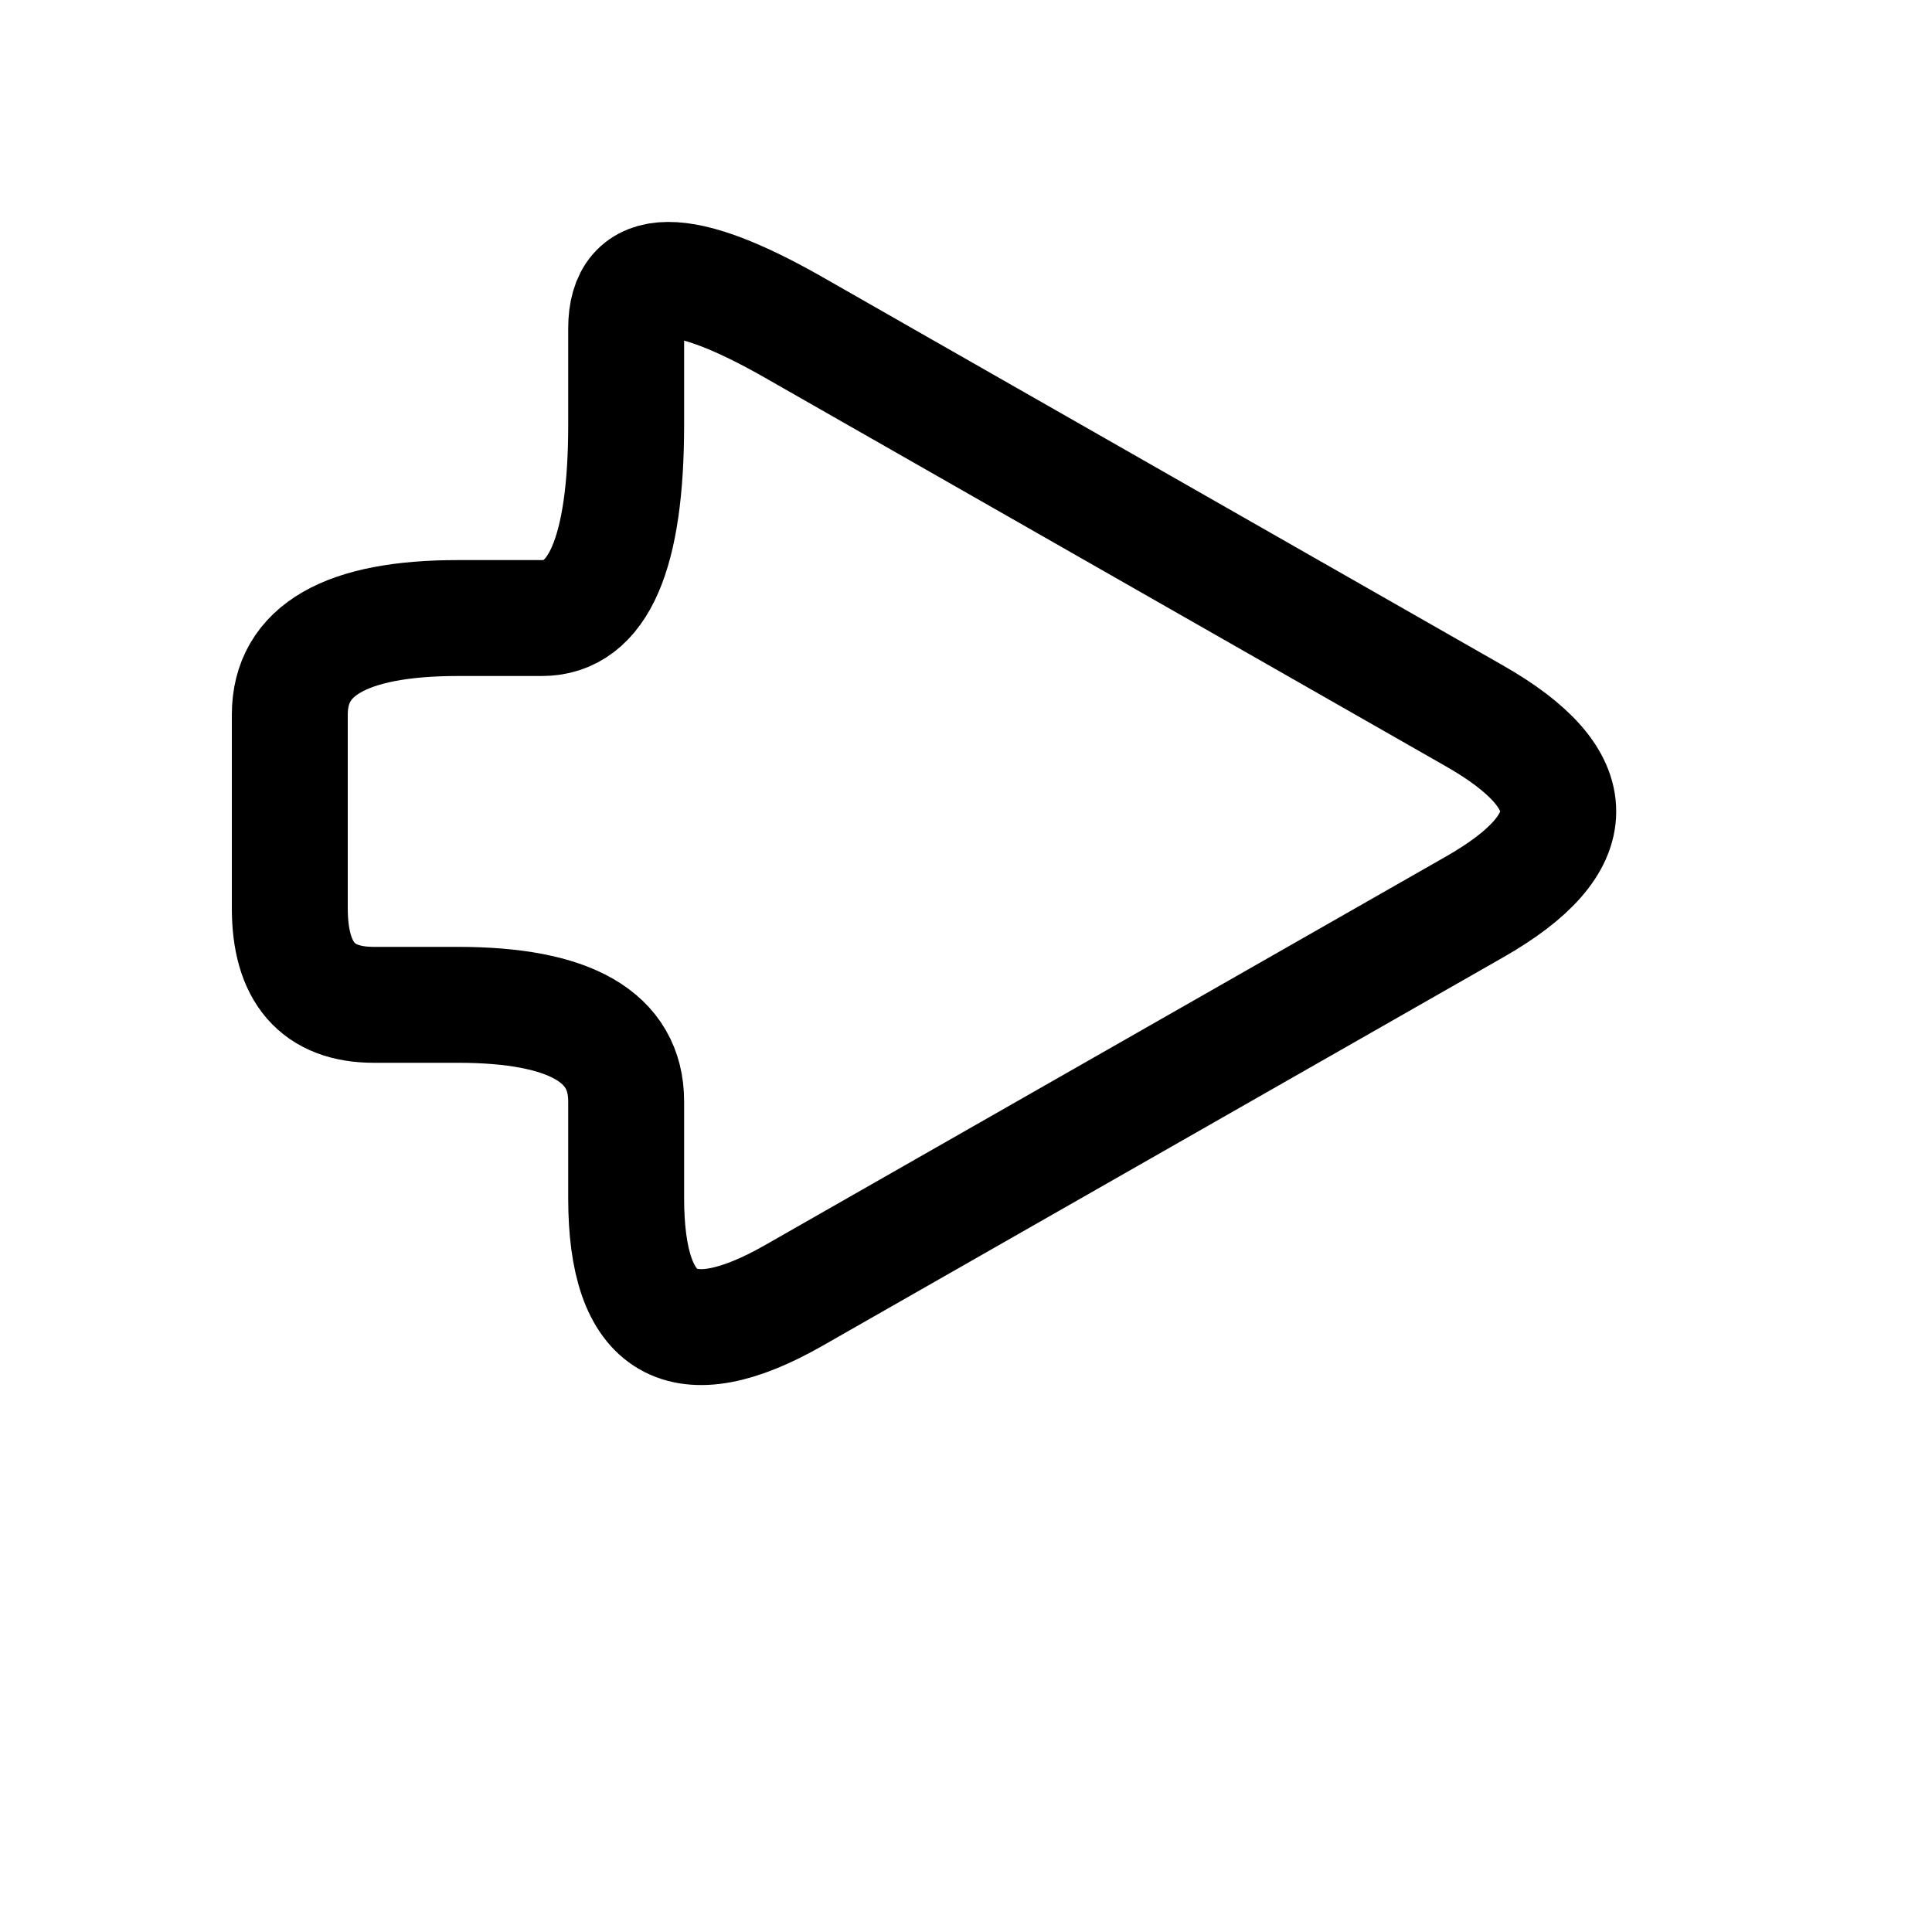
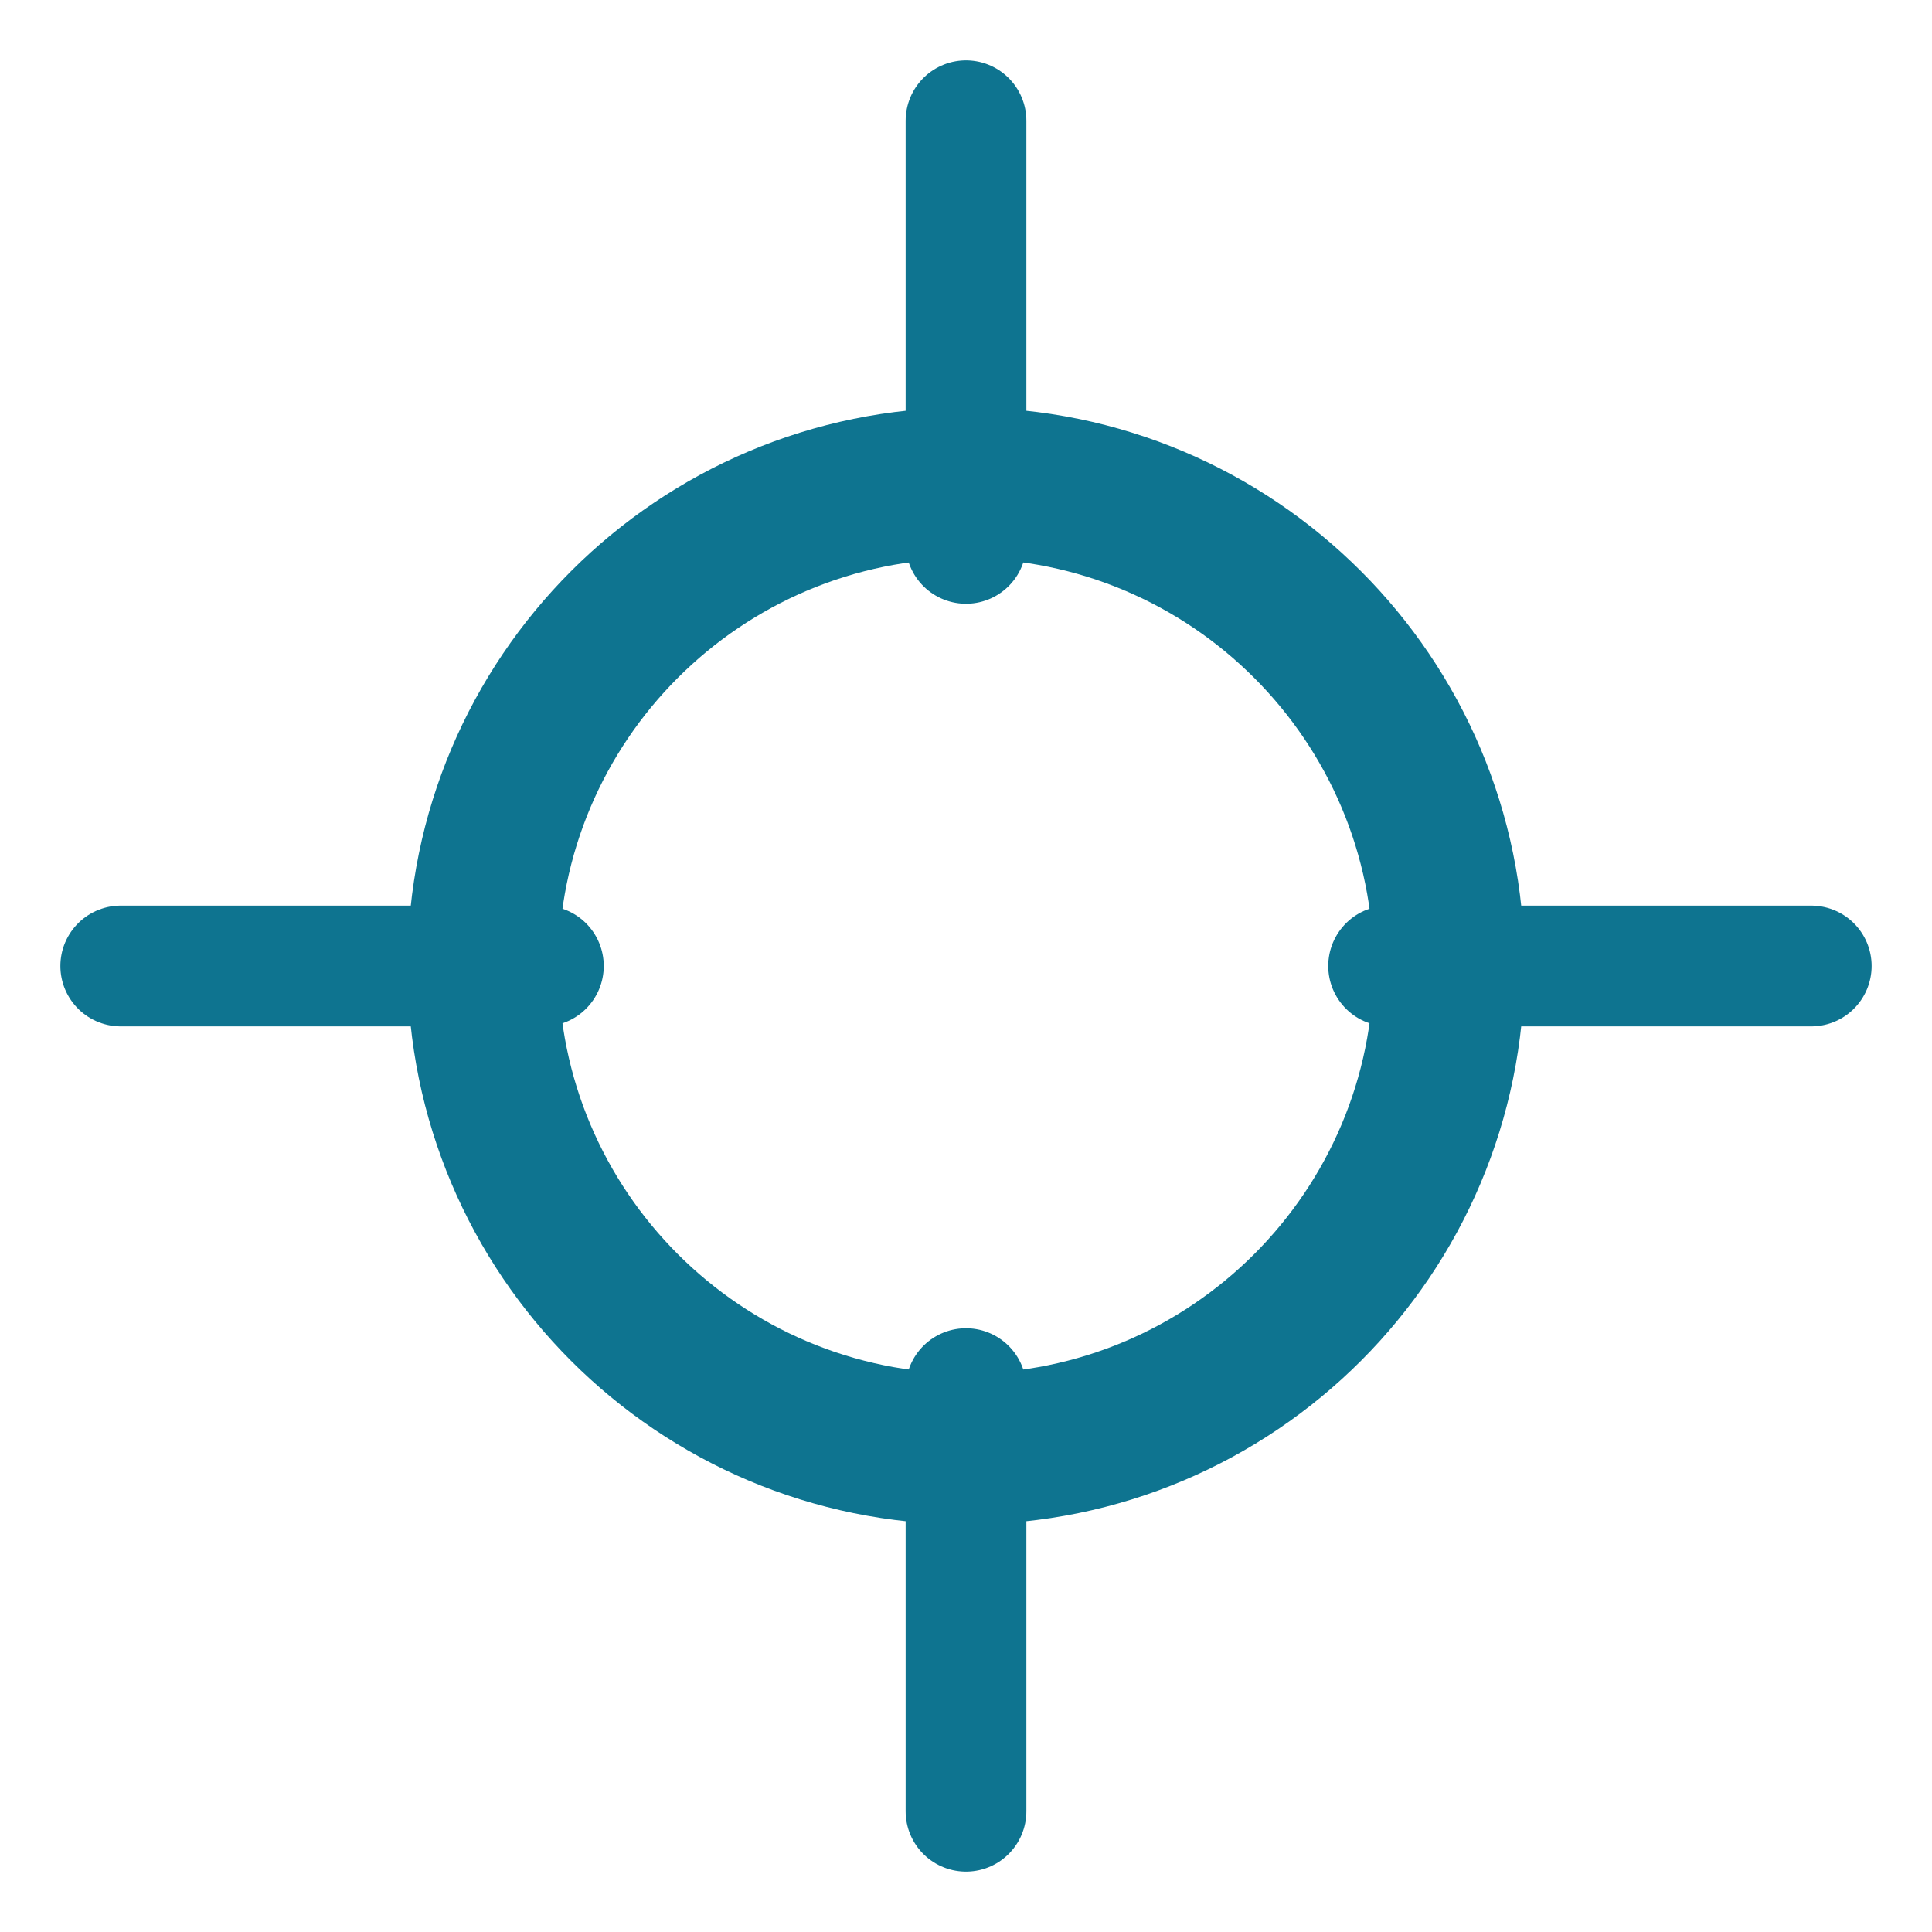
- <svg xmlns="http://www.w3.org/2000/svg" viewBox="0 0 100 100" fill="none">
-   <g>
-     <path d="M 15 42 L 15 36.99 Q 15 31.99 23.7 31.99 L 28.05 31.99 Q 32.41 31.99 32.41 21.99 L 32.41 17 Q 32.41 12 41.09 16.95 L 76.31 37.05 Q 85 42 76.31 46.95 L 41.09 67.05 Q 32.41 72 32.41 62.01 L 32.41 57.01 Q 32.41 52.01 23.7 52.01 L 19.35 52.01 Q 15 52.01 15 47.01 Z" fill="none" stroke="#000000" stroke-width="6" stroke-miterlimit="10" style="stroke: light-dark(rgb(0, 0, 0), rgb(255, 255, 255));" />
-   </g>
+ <svg xmlns="http://www.w3.org/2000/svg" viewBox="0 0 32 32" fill="none">
+   <circle cx="16" cy="16" r="8" stroke="#0e7490" stroke-width="2.5" />
+   <path d="M16 2v7M16 23v7M2 16h7M23 16h7" stroke="#0e7490" stroke-width="2" stroke-linecap="round" />
</svg>
